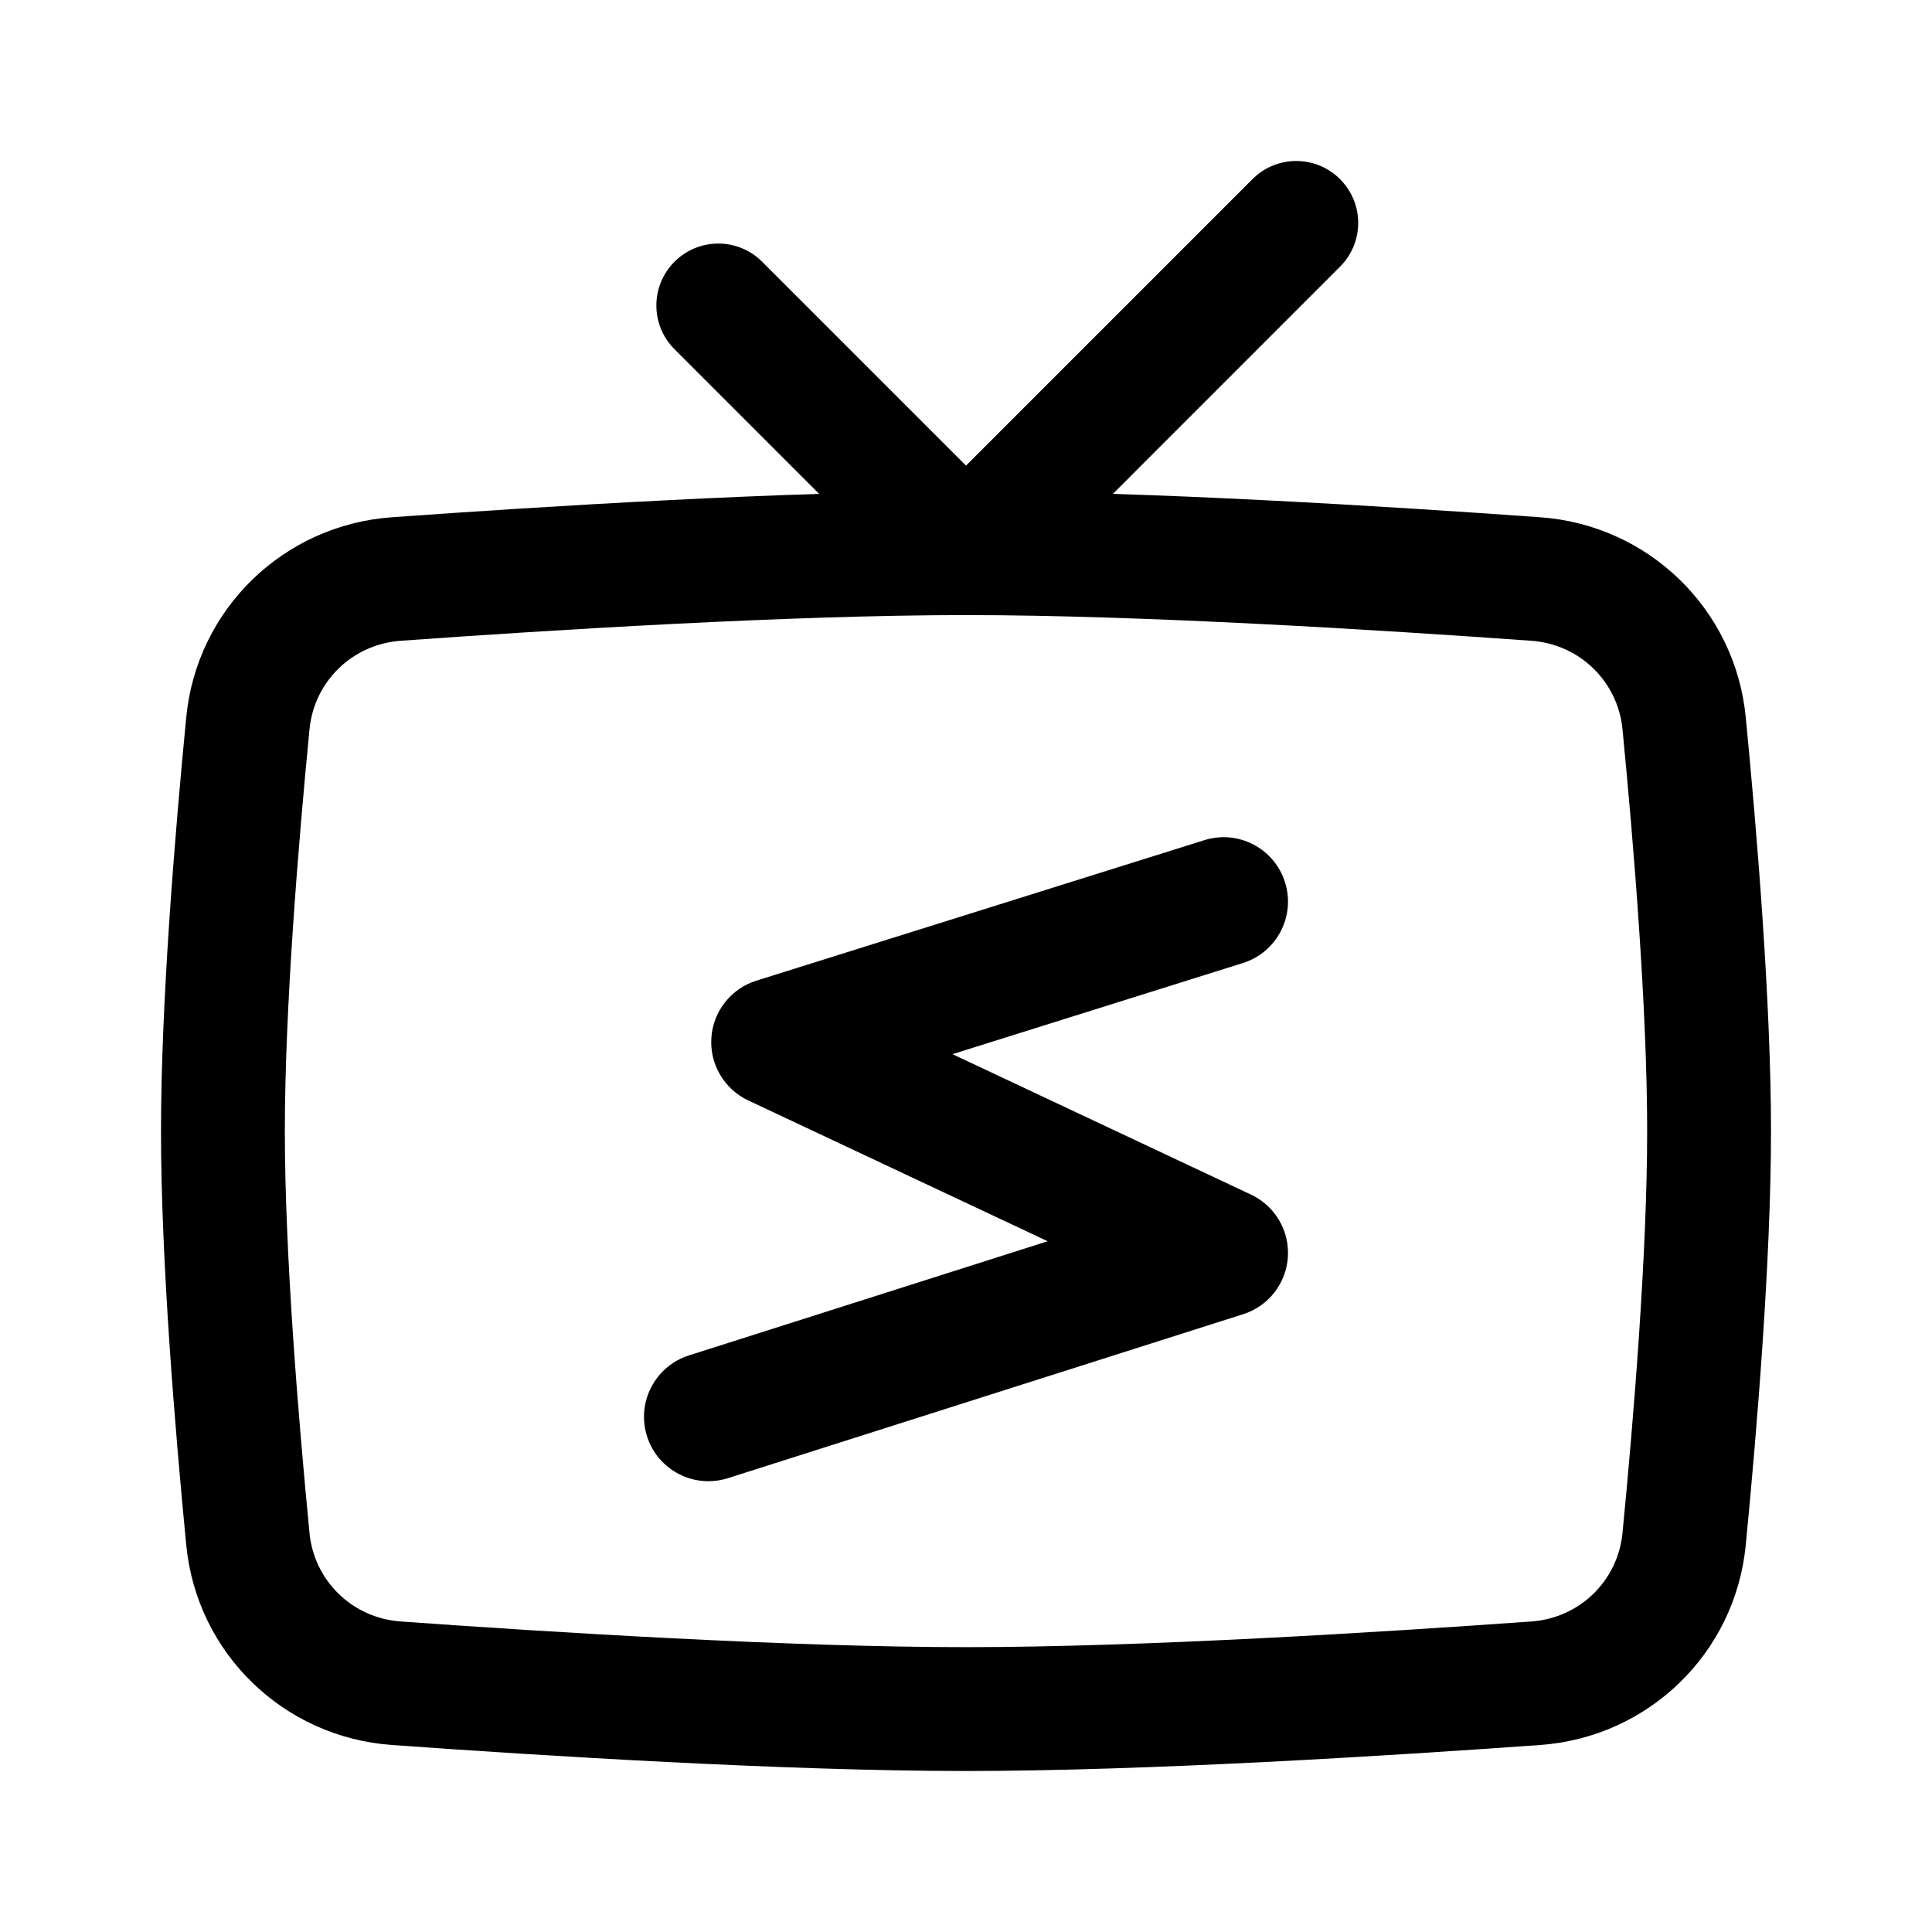
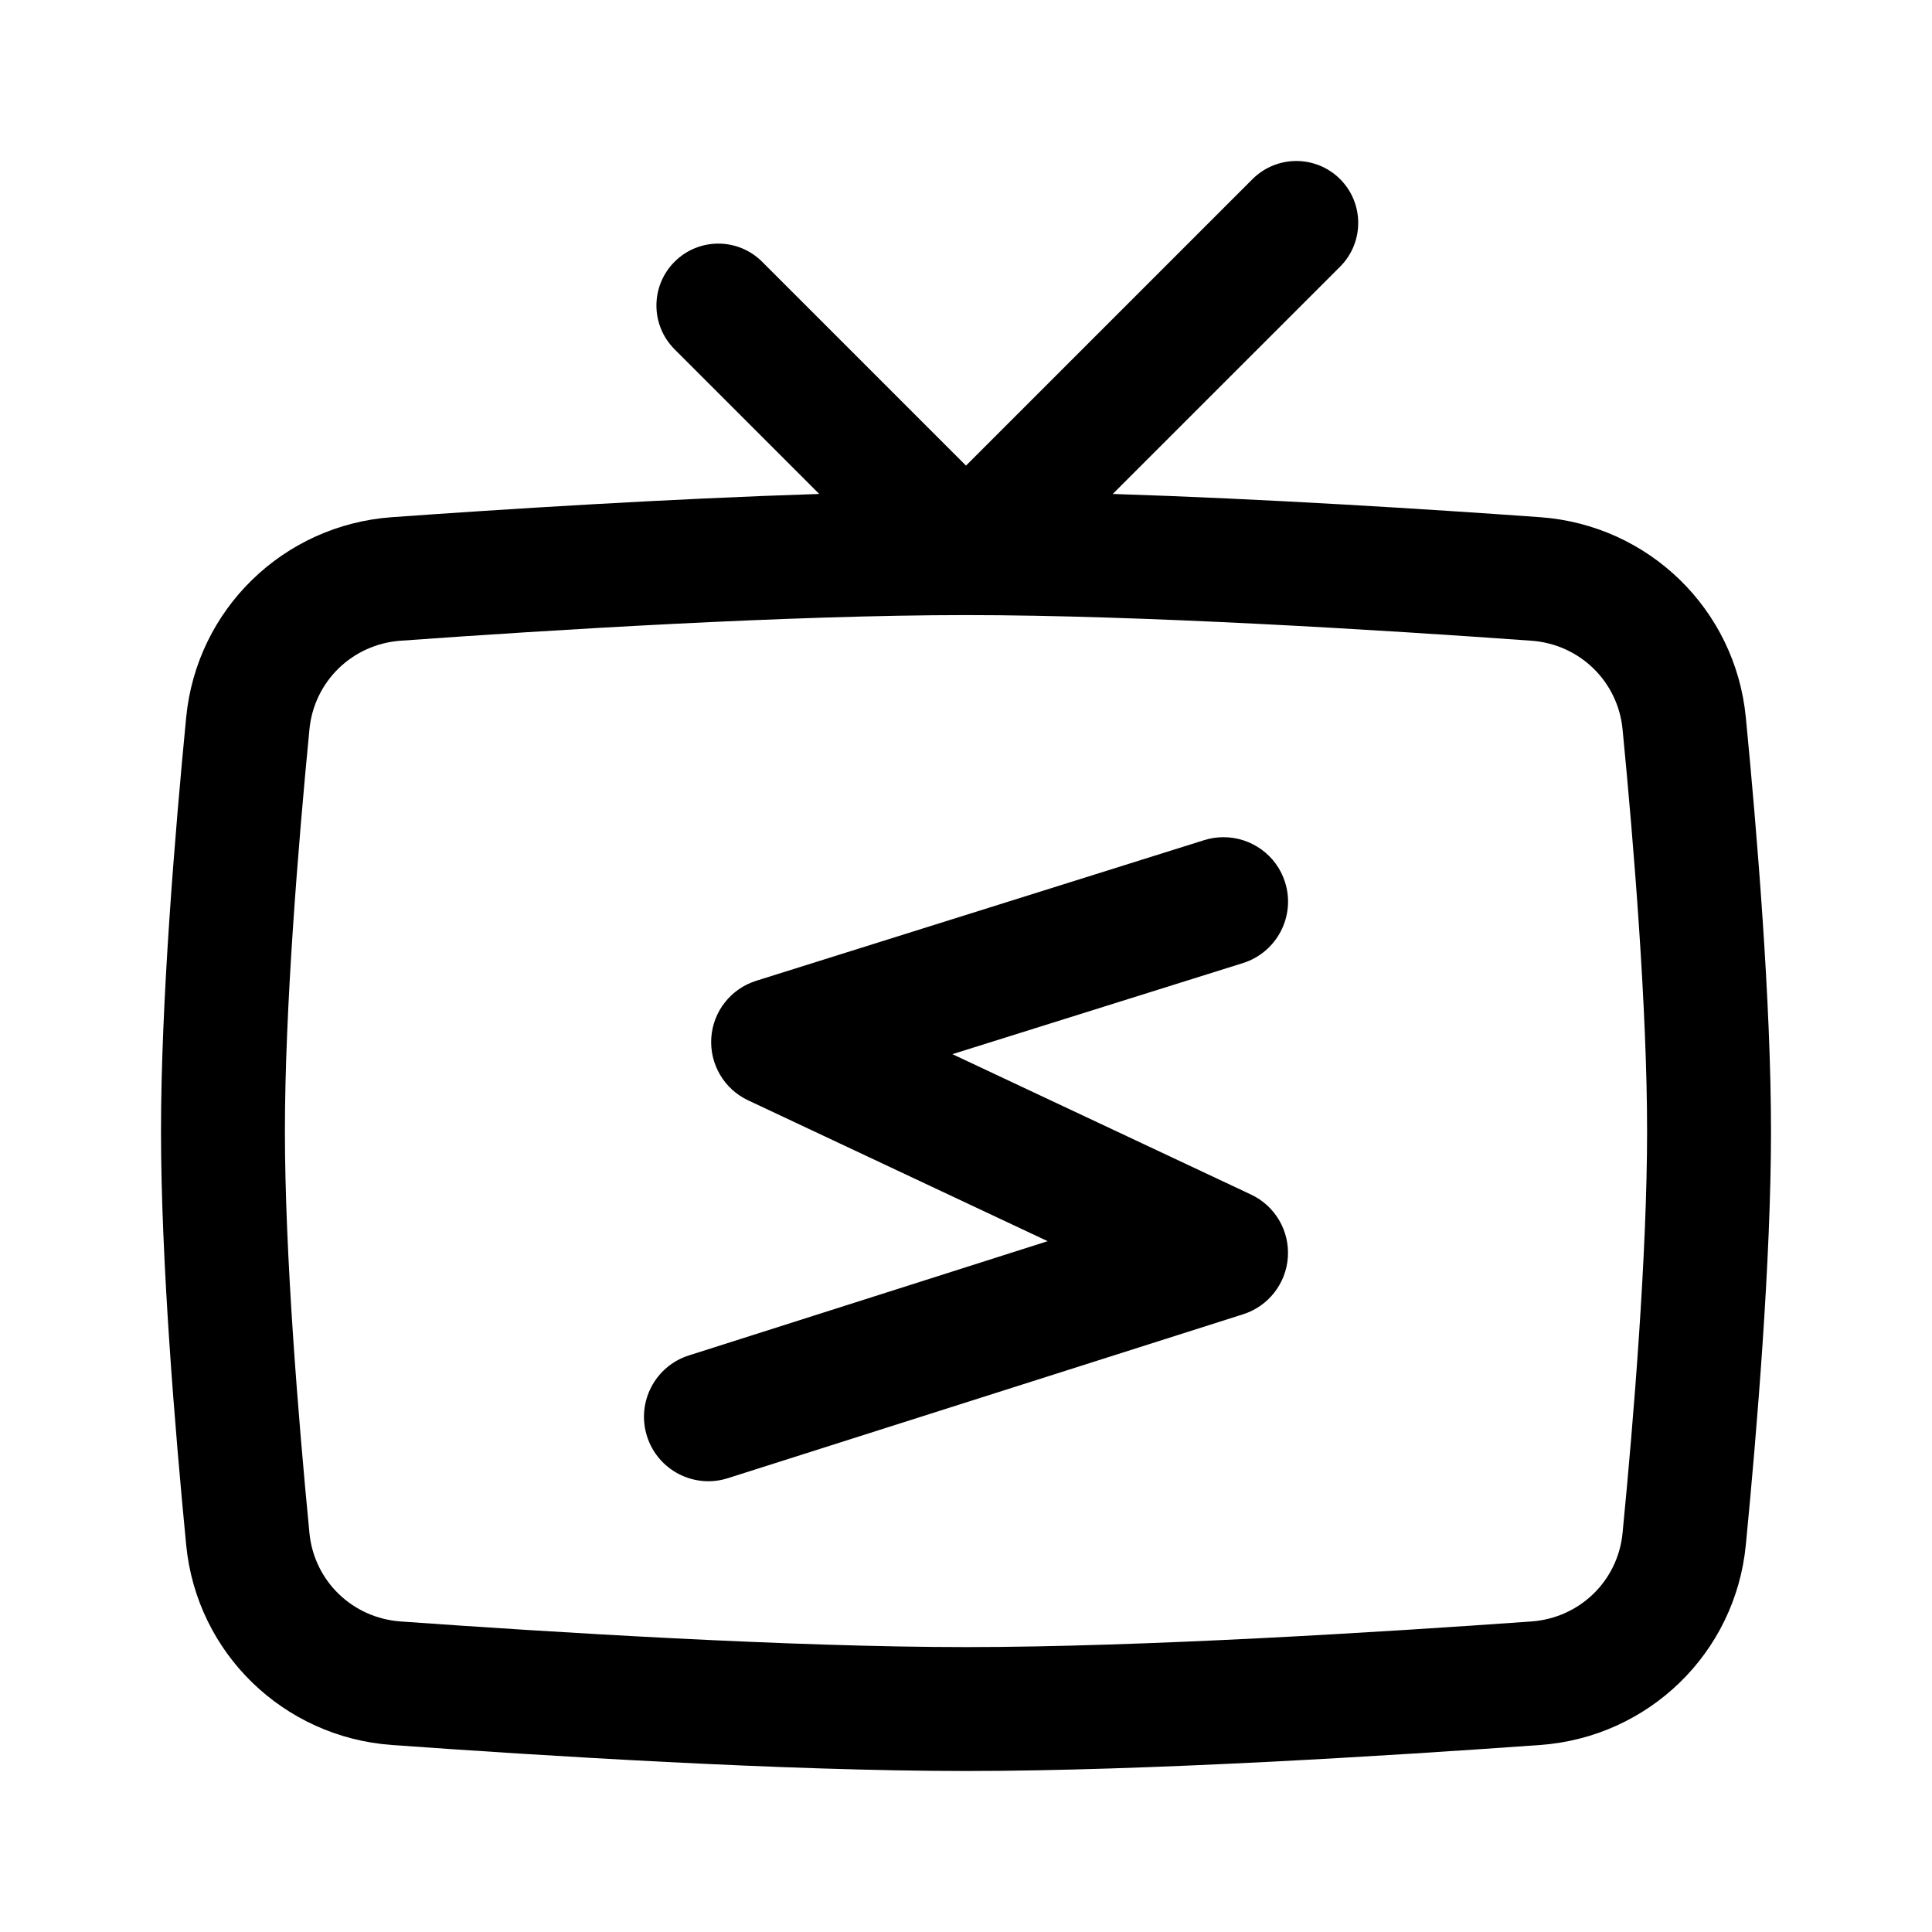
- <svg xmlns="http://www.w3.org/2000/svg" width="30" height="30" viewBox="0 0 30 30" fill="currentColor">
-   <path fill-rule="evenodd" clip-rule="evenodd" d="M20.808 2.782C21.184 3.157 21.184 3.766 20.808 4.141L15.68 9.27C15.304 9.645 14.696 9.645 14.32 9.27L10.474 5.423C10.098 5.048 10.098 4.439 10.474 4.064C10.849 3.688 11.458 3.688 11.834 4.064L15 7.23L19.448 2.782C19.824 2.406 20.433 2.406 20.808 2.782Z" />
-   <path fill-rule="evenodd" clip-rule="evenodd" d="M19.954 13.701C20.119 14.228 19.826 14.789 19.299 14.954L14.79 16.369L19.426 18.55C19.798 18.725 20.025 19.11 19.998 19.52C19.971 19.931 19.695 20.283 19.303 20.407L11.303 22.953C10.777 23.12 10.214 22.829 10.047 22.303C9.88 21.777 10.171 21.215 10.697 21.047L16.268 19.274L11.618 17.087C11.245 16.911 11.018 16.525 11.046 16.114C11.074 15.703 11.351 15.351 11.744 15.228L18.701 13.046C19.228 12.88 19.789 13.174 19.954 13.701Z" />
-   <path fill-rule="evenodd" clip-rule="evenodd" d="M15 9.551C12.269 9.551 8.532 9.784 6.221 9.95C5.471 10.004 4.878 10.582 4.806 11.324C4.632 13.11 4.423 15.663 4.423 17.564C4.423 19.465 4.632 22.018 4.806 23.805C4.878 24.546 5.471 25.125 6.221 25.178C8.532 25.344 12.269 25.577 15 25.577C17.731 25.577 21.468 25.344 23.779 25.178C24.529 25.125 25.122 24.546 25.194 23.805C25.368 22.018 25.577 19.465 25.577 17.564C25.577 15.663 25.368 13.11 25.194 11.324C25.122 10.582 24.529 10.004 23.779 9.95C21.468 9.784 17.731 9.551 15 9.551ZM6.084 8.032C8.395 7.866 12.193 7.628 15 7.628C17.807 7.628 21.605 7.866 23.916 8.032C25.595 8.152 26.945 9.456 27.108 11.138C27.282 12.929 27.5 15.562 27.5 17.564C27.5 19.566 27.282 22.199 27.108 23.991C26.945 25.673 25.595 26.976 23.916 27.096C21.605 27.262 17.807 27.5 15 27.5C12.193 27.5 8.395 27.262 6.084 27.096C4.405 26.976 3.055 25.673 2.892 23.991C2.718 22.199 2.5 19.566 2.5 17.564C2.5 15.562 2.718 12.929 2.892 11.138C3.055 9.456 4.405 8.152 6.084 8.032Z" />
+ <svg xmlns="http://www.w3.org/2000/svg" width="30" height="30" viewBox="0 0 30 30" fill="currentColor" version="1.1" id="svg1029">
+   <defs id="defs1033" />
+   <path id="path1023" d="M 20.129 2.5 C 19.883 2.5 19.637 2.594 19.449 2.781 L 15 7.23 L 11.834 4.064 C 11.458 3.689 10.85 3.689 10.475 4.064 C 10.099 4.44 10.099 5.048 10.475 5.424 L 12.721 7.67 C 10.368 7.745 7.811 7.907 6.084 8.031 C 4.405 8.152 3.054 9.457 2.891 11.139 C 2.717 12.93 2.5 15.563 2.5 17.564 C 2.5 19.566 2.717 22.199 2.891 23.99 C 3.054 25.672 4.405 26.975 6.084 27.096 C 8.396 27.262 12.193 27.5 15 27.5 C 17.807 27.5 21.605 27.262 23.916 27.096 C 25.595 26.975 26.946 25.672 27.109 23.99 C 27.283 22.199 27.5 19.566 27.5 17.564 C 27.5 15.563 27.283 12.93 27.109 11.139 C 26.946 9.457 25.595 8.152 23.916 8.031 C 22.189 7.907 19.632 7.745 17.279 7.67 L 20.809 4.141 C 21.184 3.765 21.184 3.157 20.809 2.781 C 20.621 2.594 20.375 2.5 20.129 2.5 z M 15 9.551 C 17.731 9.551 21.469 9.783 23.779 9.949 C 24.53 10.003 25.123 10.582 25.195 11.324 C 25.369 13.111 25.576 15.664 25.576 17.564 C 25.576 19.465 25.369 22.018 25.195 23.805 C 25.123 24.547 24.53 25.124 23.779 25.178 C 21.469 25.343 17.731 25.576 15 25.576 C 12.269 25.576 8.531 25.343 6.221 25.178 C 5.47 25.124 4.877 24.547 4.805 23.805 C 4.631 22.018 4.424 19.465 4.424 17.564 C 4.424 15.664 4.631 13.111 4.805 11.324 C 4.877 10.582 5.47 10.003 6.221 9.949 C 8.531 9.783 12.269 9.551 15 9.551 z M 18.998 13 C 18.9 13 18.8 13.014 18.701 13.045 L 11.744 15.229 C 11.351 15.352 11.073 15.702 11.045 16.113 C 11.017 16.524 11.244 16.911 11.617 17.086 L 16.268 19.273 L 10.697 21.047 C 10.171 21.214 9.879 21.776 10.047 22.303 C 10.214 22.829 10.776 23.121 11.303 22.953 L 19.303 20.408 C 19.695 20.284 19.971 19.93 19.998 19.52 C 20.025 19.109 19.798 18.724 19.426 18.549 L 14.789 16.369 L 19.299 14.955 C 19.826 14.79 20.12 14.228 19.955 13.701 C 19.821 13.273 19.424 12.999 18.998 13 z " />
</svg>
